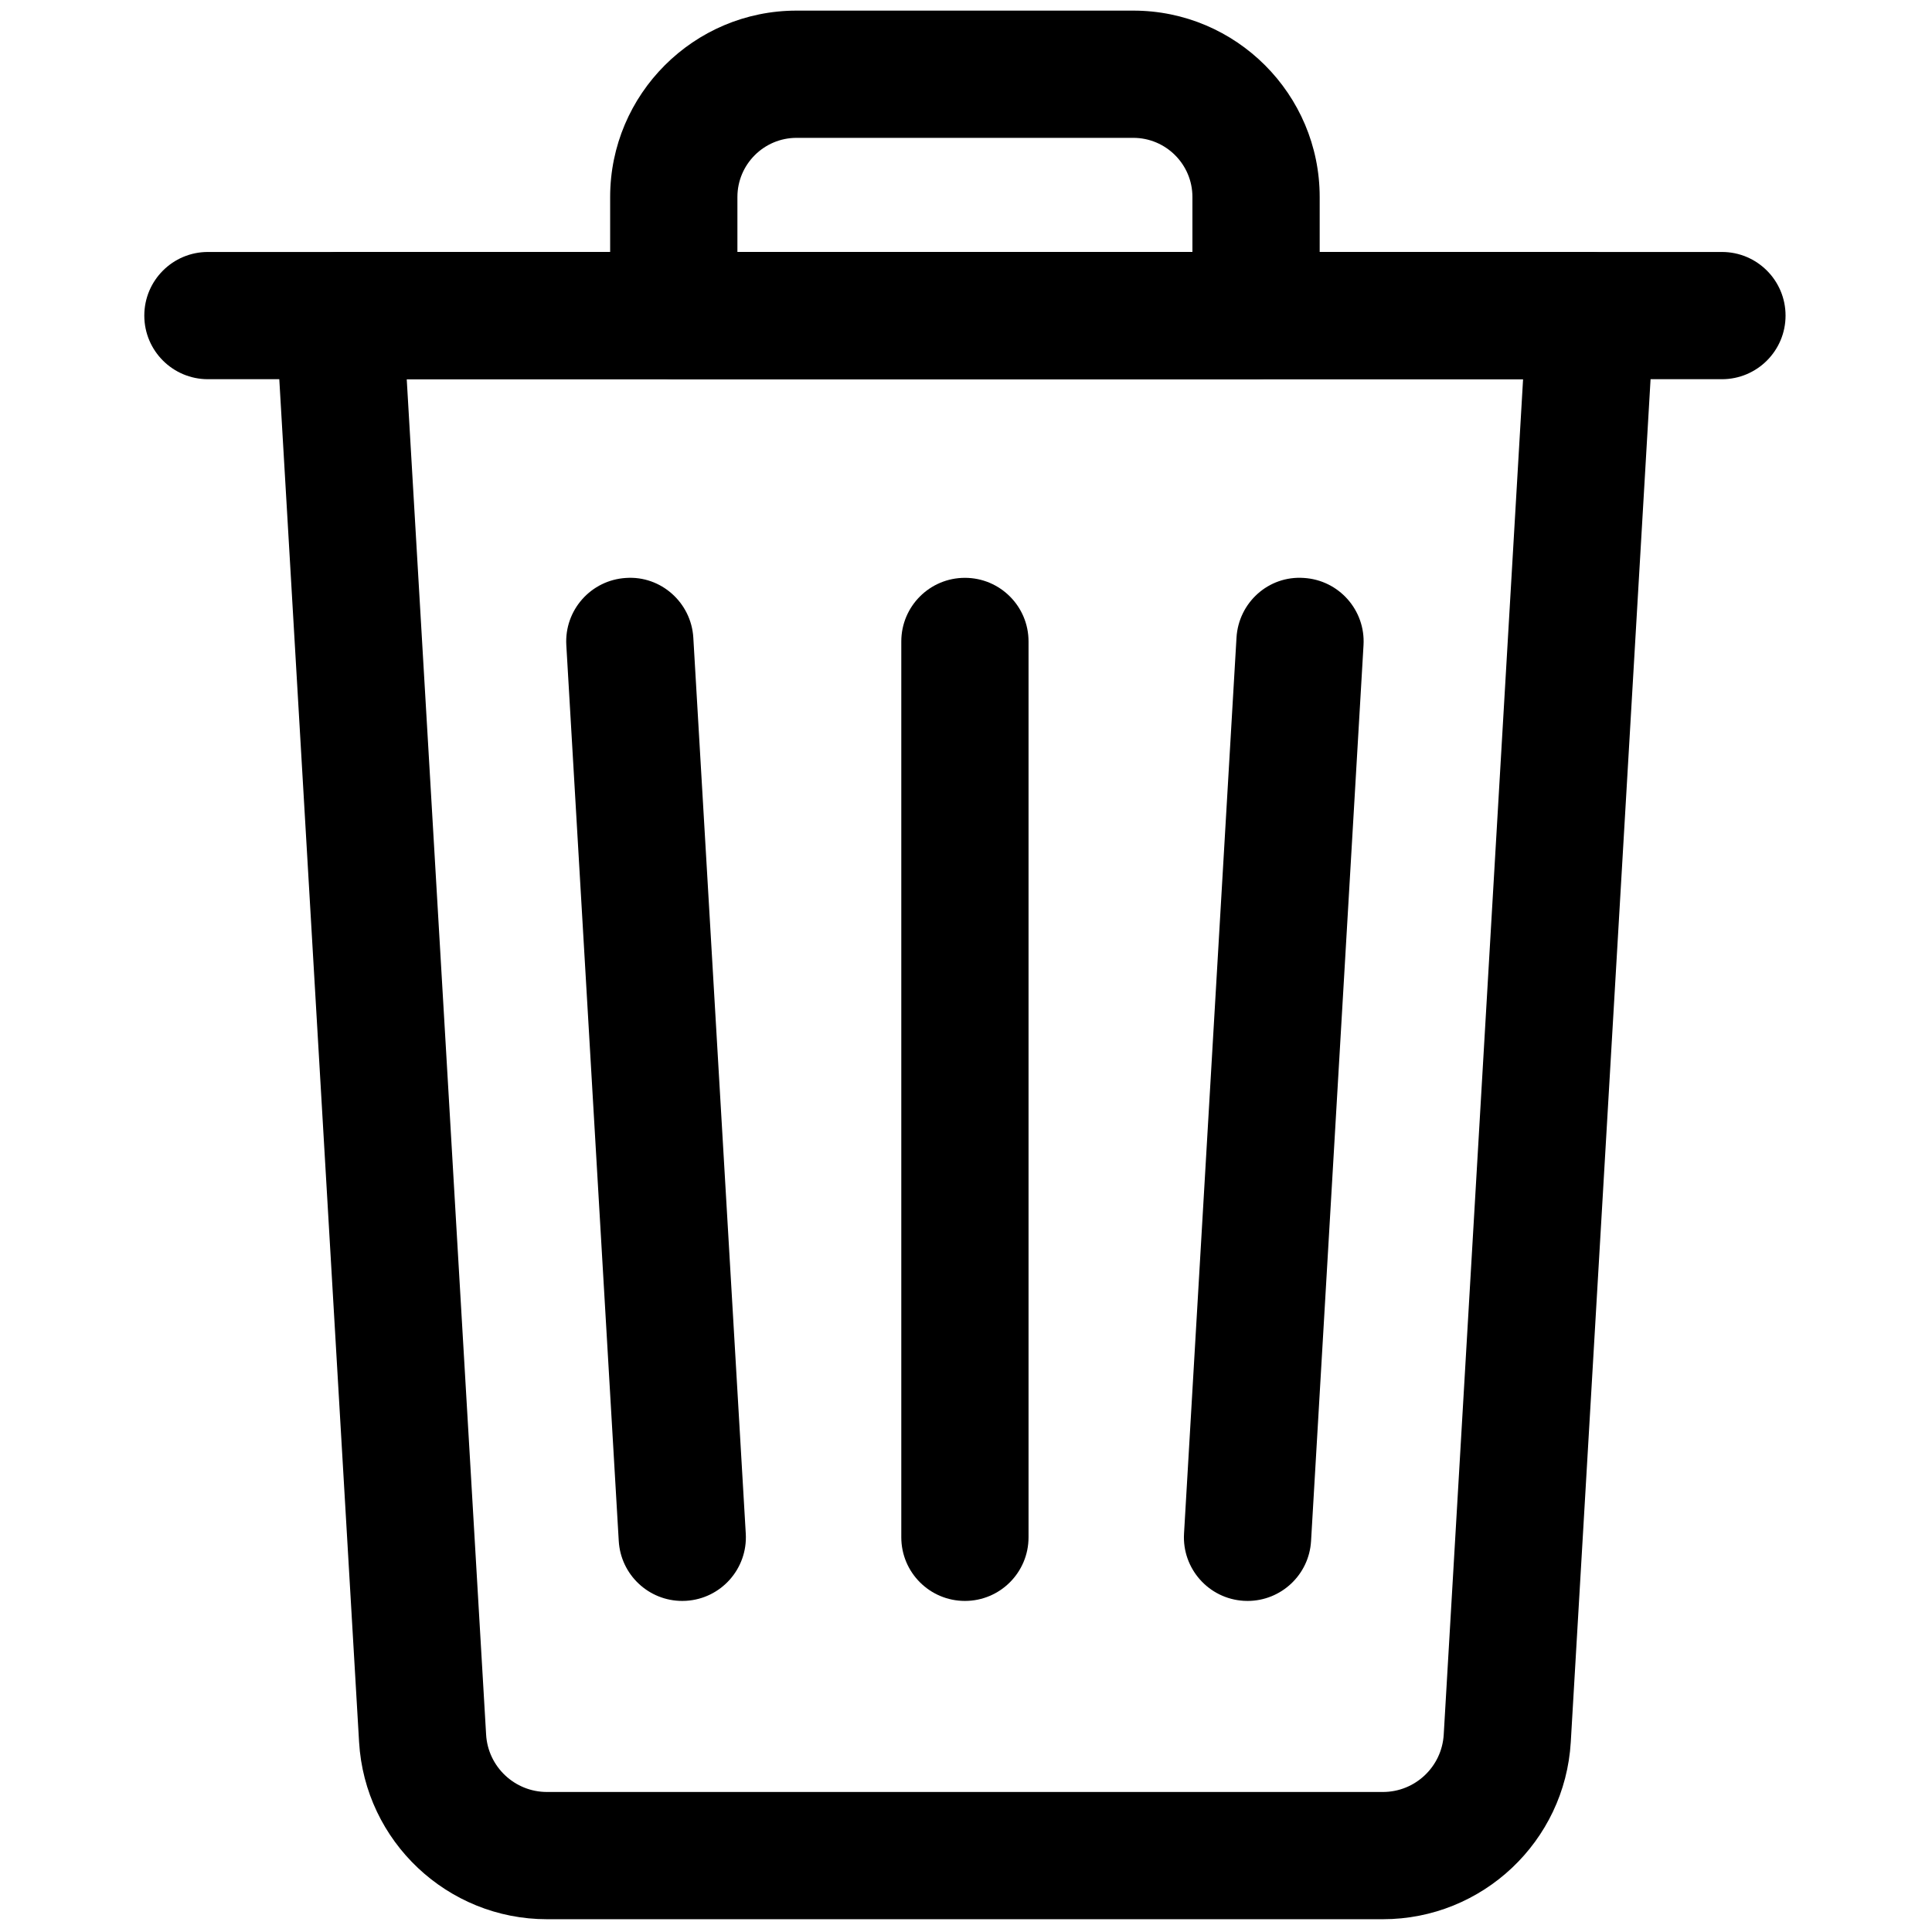
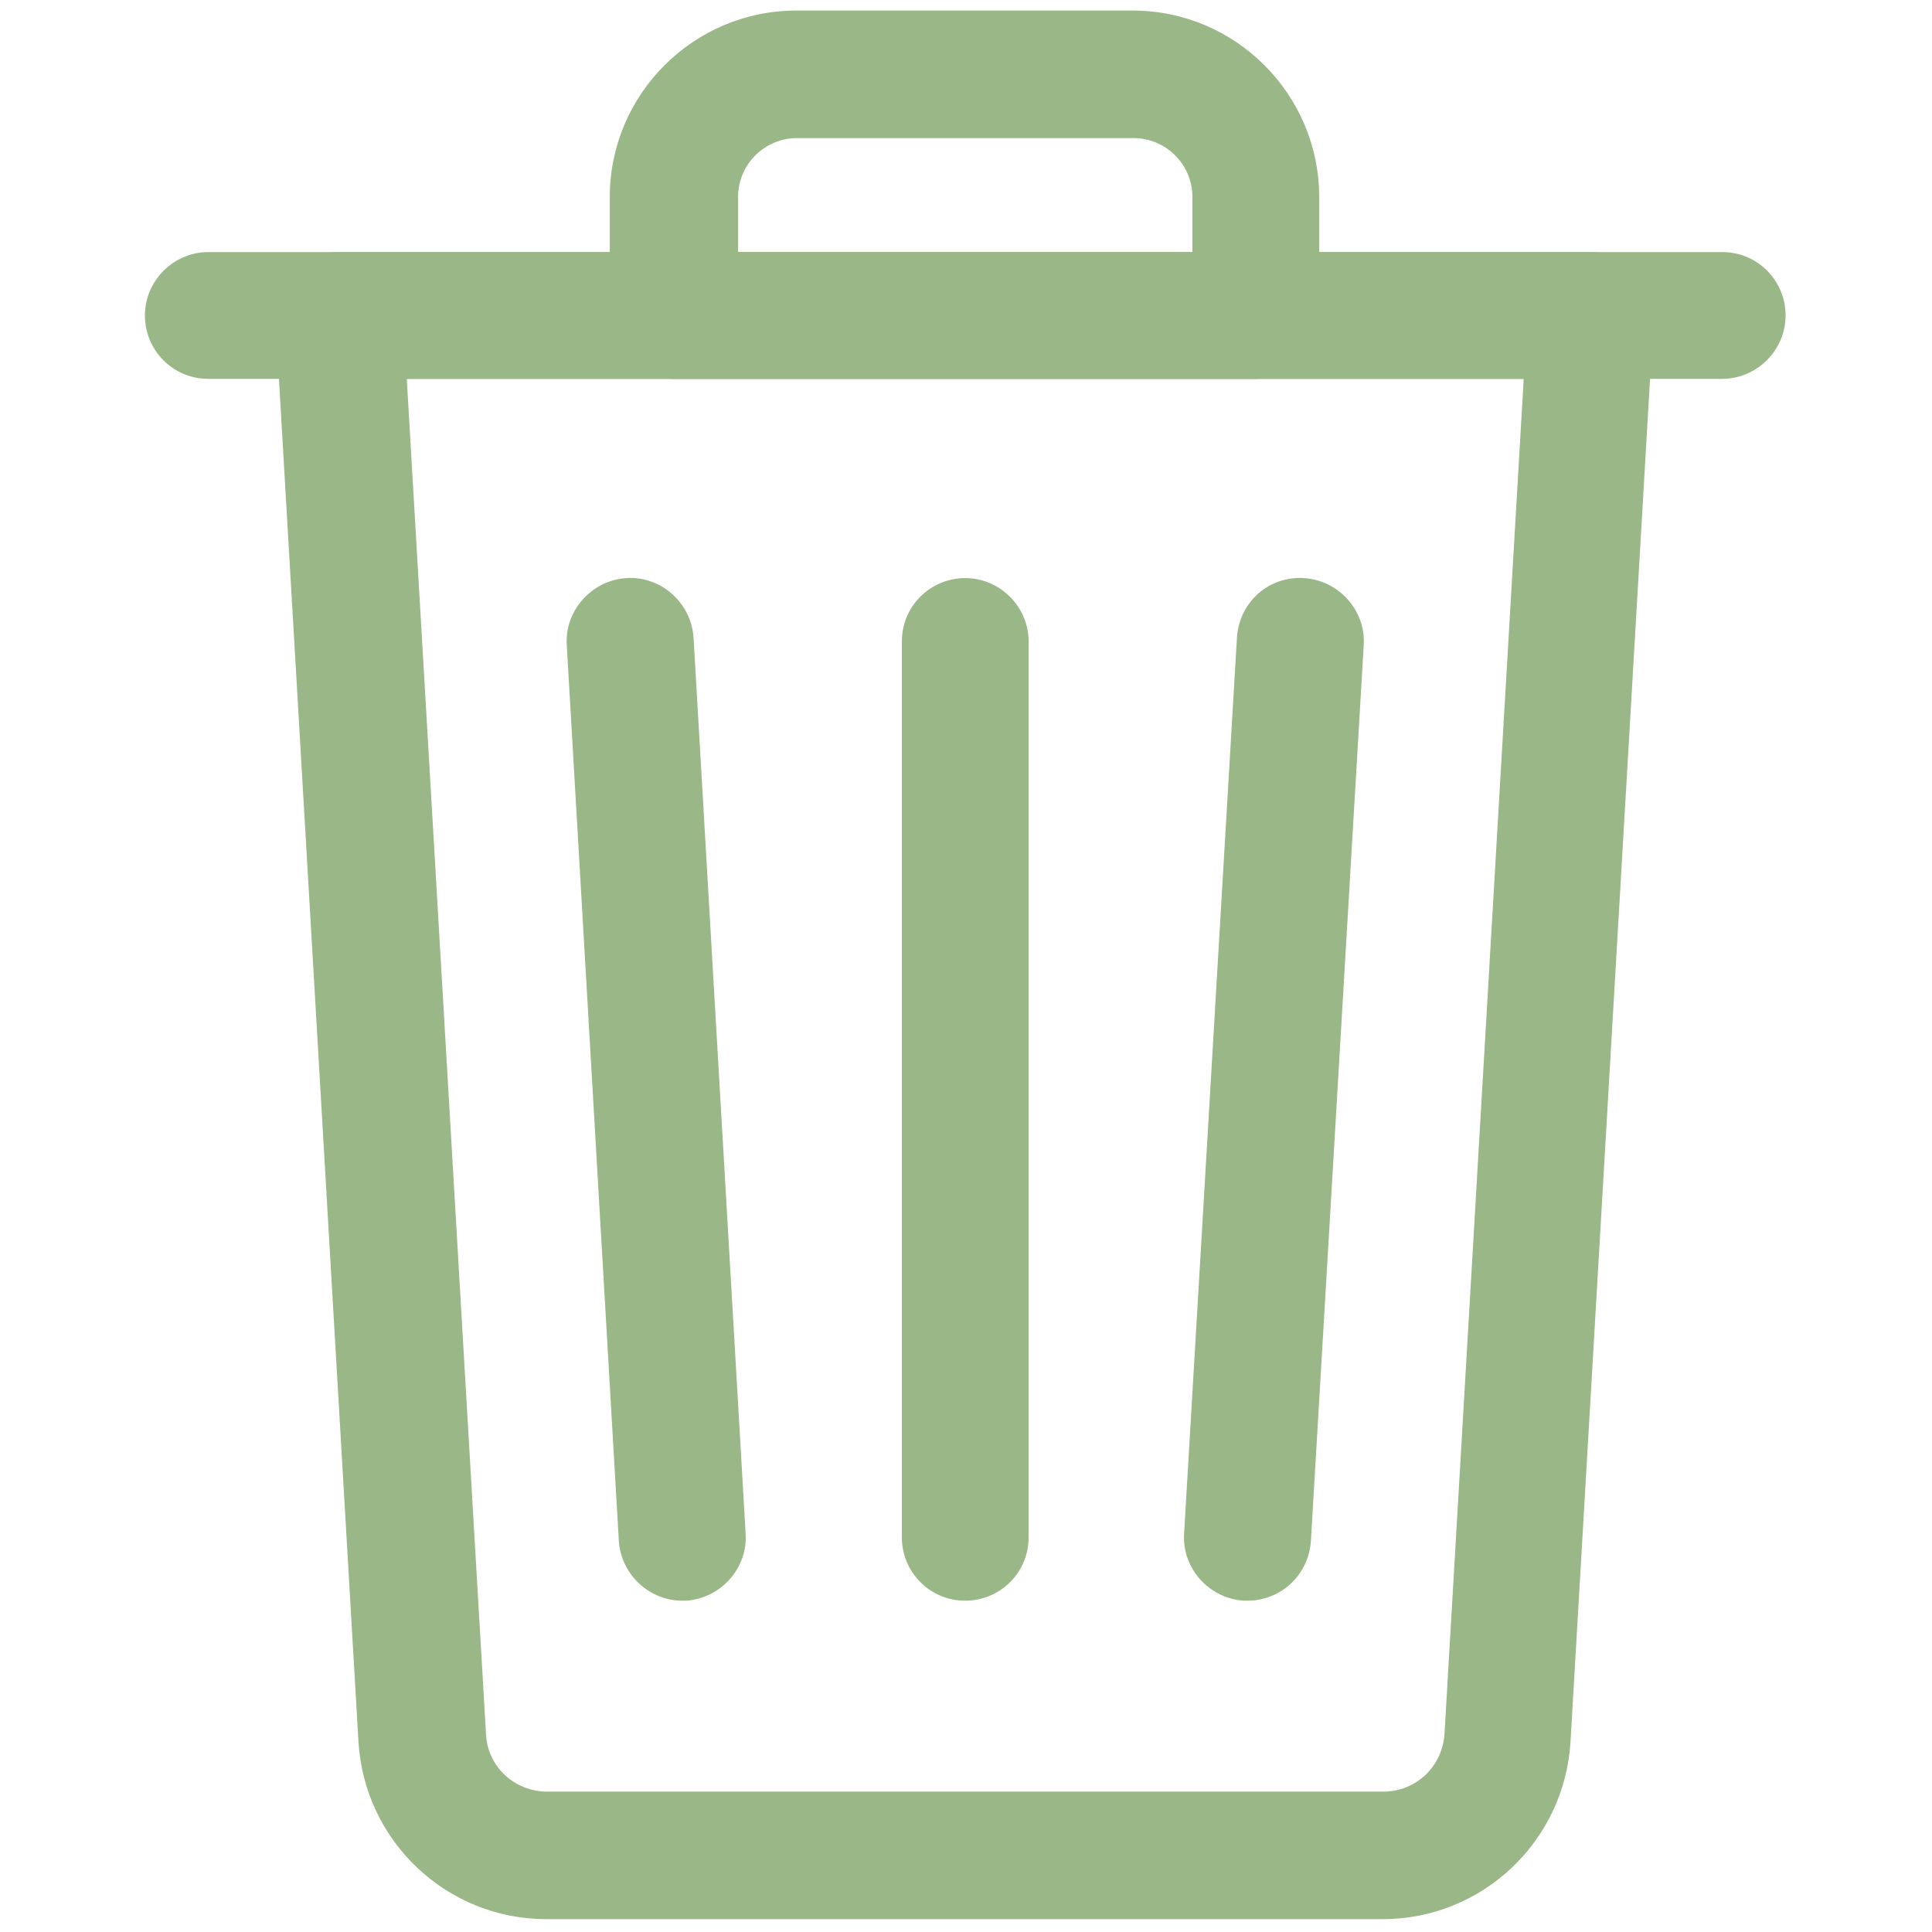
- <svg xmlns="http://www.w3.org/2000/svg" version="1.1" width="256" height="256" viewBox="0 0 256 256" xml:space="preserve">
+ <svg xmlns="http://www.w3.org/2000/svg" id="Layer_1" version="1.1" viewBox="0 0 256 256">
  <defs>
- </defs>
-   <g style="stroke: none; stroke-width: 0; stroke-dasharray: none; stroke-linecap: butt; stroke-linejoin: miter; stroke-miterlimit: 10; fill: none; fill-rule: nonzero; opacity: 1;" transform="translate(1.406593 1.406593) scale(2.81 2.81)">
-     <path d="M 64.71 90 H 25.291 c -4.693 0 -8.584 -3.67 -8.859 -8.355 l -3.928 -67.088 c -0.048 -0.825 0.246 -1.633 0.812 -2.234 c 0.567 -0.601 1.356 -0.941 2.183 -0.941 h 59.002 c 0.826 0 1.615 0.341 2.183 0.941 c 0.566 0.601 0.86 1.409 0.813 2.234 l -3.928 67.089 C 73.294 86.33 69.403 90 64.71 90 z M 18.679 17.381 l 3.743 63.913 C 22.51 82.812 23.771 84 25.291 84 H 64.71 c 1.52 0 2.779 -1.188 2.868 -2.705 l 3.742 -63.914 H 18.679 z" style="stroke: none; stroke-width: 1; stroke-dasharray: none; stroke-linecap: butt; stroke-linejoin: miter; stroke-miterlimit: 10; fill: rgb(0,0,0); fill-rule: nonzero; opacity: 1;" transform=" matrix(1 0 0 1 0 0) " stroke-linecap="round" />
-     <path d="M 80.696 17.381 H 9.304 c -1.657 0 -3 -1.343 -3 -3 s 1.343 -3 3 -3 h 71.393 c 1.657 0 3 1.343 3 3 S 82.354 17.381 80.696 17.381 z" style="stroke: none; stroke-width: 1; stroke-dasharray: none; stroke-linecap: butt; stroke-linejoin: miter; stroke-miterlimit: 10; fill: rgb(0,0,0); fill-rule: nonzero; opacity: 1;" transform=" matrix(1 0 0 1 0 0) " stroke-linecap="round" />
-     <path d="M 58.729 17.381 H 31.271 c -1.657 0 -3 -1.343 -3 -3 V 8.789 C 28.271 3.943 32.214 0 37.061 0 h 15.879 c 4.847 0 8.789 3.943 8.789 8.789 v 5.592 C 61.729 16.038 60.386 17.381 58.729 17.381 z M 34.271 11.381 h 21.457 V 8.789 C 55.729 7.251 54.478 6 52.939 6 H 37.061 c -1.538 0 -2.789 1.251 -2.789 2.789 V 11.381 z" style="stroke: none; stroke-width: 1; stroke-dasharray: none; stroke-linecap: butt; stroke-linejoin: miter; stroke-miterlimit: 10; fill: rgb(0,0,0); fill-rule: nonzero; opacity: 1;" transform=" matrix(1 0 0 1 0 0) " stroke-linecap="round" />
-     <path d="M 58.33 74.991 c -0.06 0 -0.118 -0.002 -0.179 -0.005 c -1.653 -0.097 -2.916 -1.517 -2.819 -3.171 l 2.474 -42.244 c 0.097 -1.655 1.508 -2.933 3.171 -2.819 c 1.653 0.097 2.916 1.516 2.819 3.17 l -2.474 42.245 C 61.229 73.761 59.906 74.991 58.33 74.991 z" style="stroke: none; stroke-width: 1; stroke-dasharray: none; stroke-linecap: butt; stroke-linejoin: miter; stroke-miterlimit: 10; fill: rgb(0,0,0); fill-rule: nonzero; opacity: 1;" transform=" matrix(1 0 0 1 0 0) " stroke-linecap="round" />
-     <path d="M 31.669 74.991 c -1.577 0 -2.898 -1.23 -2.992 -2.824 l -2.473 -42.245 c -0.097 -1.654 1.165 -3.073 2.819 -3.17 c 1.646 -0.111 3.073 1.165 3.17 2.819 l 2.473 42.244 c 0.097 1.654 -1.165 3.074 -2.819 3.171 C 31.788 74.989 31.729 74.991 31.669 74.991 z" style="stroke: none; stroke-width: 1; stroke-dasharray: none; stroke-linecap: butt; stroke-linejoin: miter; stroke-miterlimit: 10; fill: rgb(0,0,0); fill-rule: nonzero; opacity: 1;" transform=" matrix(1 0 0 1 0 0) " stroke-linecap="round" />
-     <path d="M 45 74.991 c -1.657 0 -3 -1.343 -3 -3 V 29.747 c 0 -1.657 1.343 -3 3 -3 c 1.657 0 3 1.343 3 3 v 42.244 C 48 73.648 46.657 74.991 45 74.991 z" style="stroke: none; stroke-width: 1; stroke-dasharray: none; stroke-linecap: butt; stroke-linejoin: miter; stroke-miterlimit: 10; fill: rgb(0,0,0); fill-rule: nonzero; opacity: 1;" transform=" matrix(1 0 0 1 0 0) " stroke-linecap="round" />
-   </g>
+     <style>
+       .st0 {
+         fill: #9ab787;
+       }
+     </style>
+   </defs>
+   <path class="st0" d="M183.2,254.3h-110.8c-13.2,0-24.1-10.3-24.9-23.5l-11-188.5c-.1-2.3.7-4.6,2.3-6.3,1.6-1.7,3.8-2.6,6.1-2.6h165.8c2.3,0,4.5,1,6.1,2.6,1.6,1.7,2.4,4,2.3,6.3l-11,188.5c-.8,13.2-11.7,23.5-24.9,23.5ZM53.9,50.2l10.5,179.6c.2,4.3,3.8,7.6,8.1,7.6h110.8c4.3,0,7.8-3.3,8.1-7.6l10.5-179.6H53.9Z" />
+   <path class="st0" d="M228.2,50.2H27.6c-4.7,0-8.4-3.8-8.4-8.4s3.8-8.4,8.4-8.4h200.6c4.7,0,8.4,3.8,8.4,8.4s-3.8,8.4-8.4,8.4Z" />
+   <path class="st0" d="M166.4,50.2h-77.2c-4.7,0-8.4-3.8-8.4-8.4v-15.7c0-13.6,11.1-24.7,24.7-24.7h44.6c13.6,0,24.7,11.1,24.7,24.7v15.7c0,4.7-3.8,8.4-8.4,8.4ZM97.7,33.4h60.3v-7.3c0-4.3-3.5-7.8-7.8-7.8h-44.6c-4.3,0-7.8,3.5-7.8,7.8v7.3h0Z" />
+   <path class="st0" d="M165.3,212.1c-.2,0-.3,0-.5,0-4.6-.3-8.2-4.3-7.9-8.9l7-118.7c.3-4.7,4.2-8.2,8.9-7.9,4.6.3,8.2,4.3,7.9,8.9l-7,118.7c-.3,4.5-4,7.9-8.4,7.9Z" />
+   <path class="st0" d="M90.4,212.1c-4.4,0-8.1-3.5-8.4-7.9l-6.9-118.7c-.3-4.6,3.3-8.6,7.9-8.9,4.6-.3,8.6,3.3,8.9,7.9l6.9,118.7c.3,4.6-3.3,8.6-7.9,8.9-.2,0-.3,0-.5,0Z" />
+   <path class="st0" d="M127.9,212.1c-4.7,0-8.4-3.8-8.4-8.4v-118.7c0-4.7,3.8-8.4,8.4-8.4s8.4,3.8,8.4,8.4v118.7c0,4.7-3.8,8.4-8.4,8.4Z" />
</svg>
